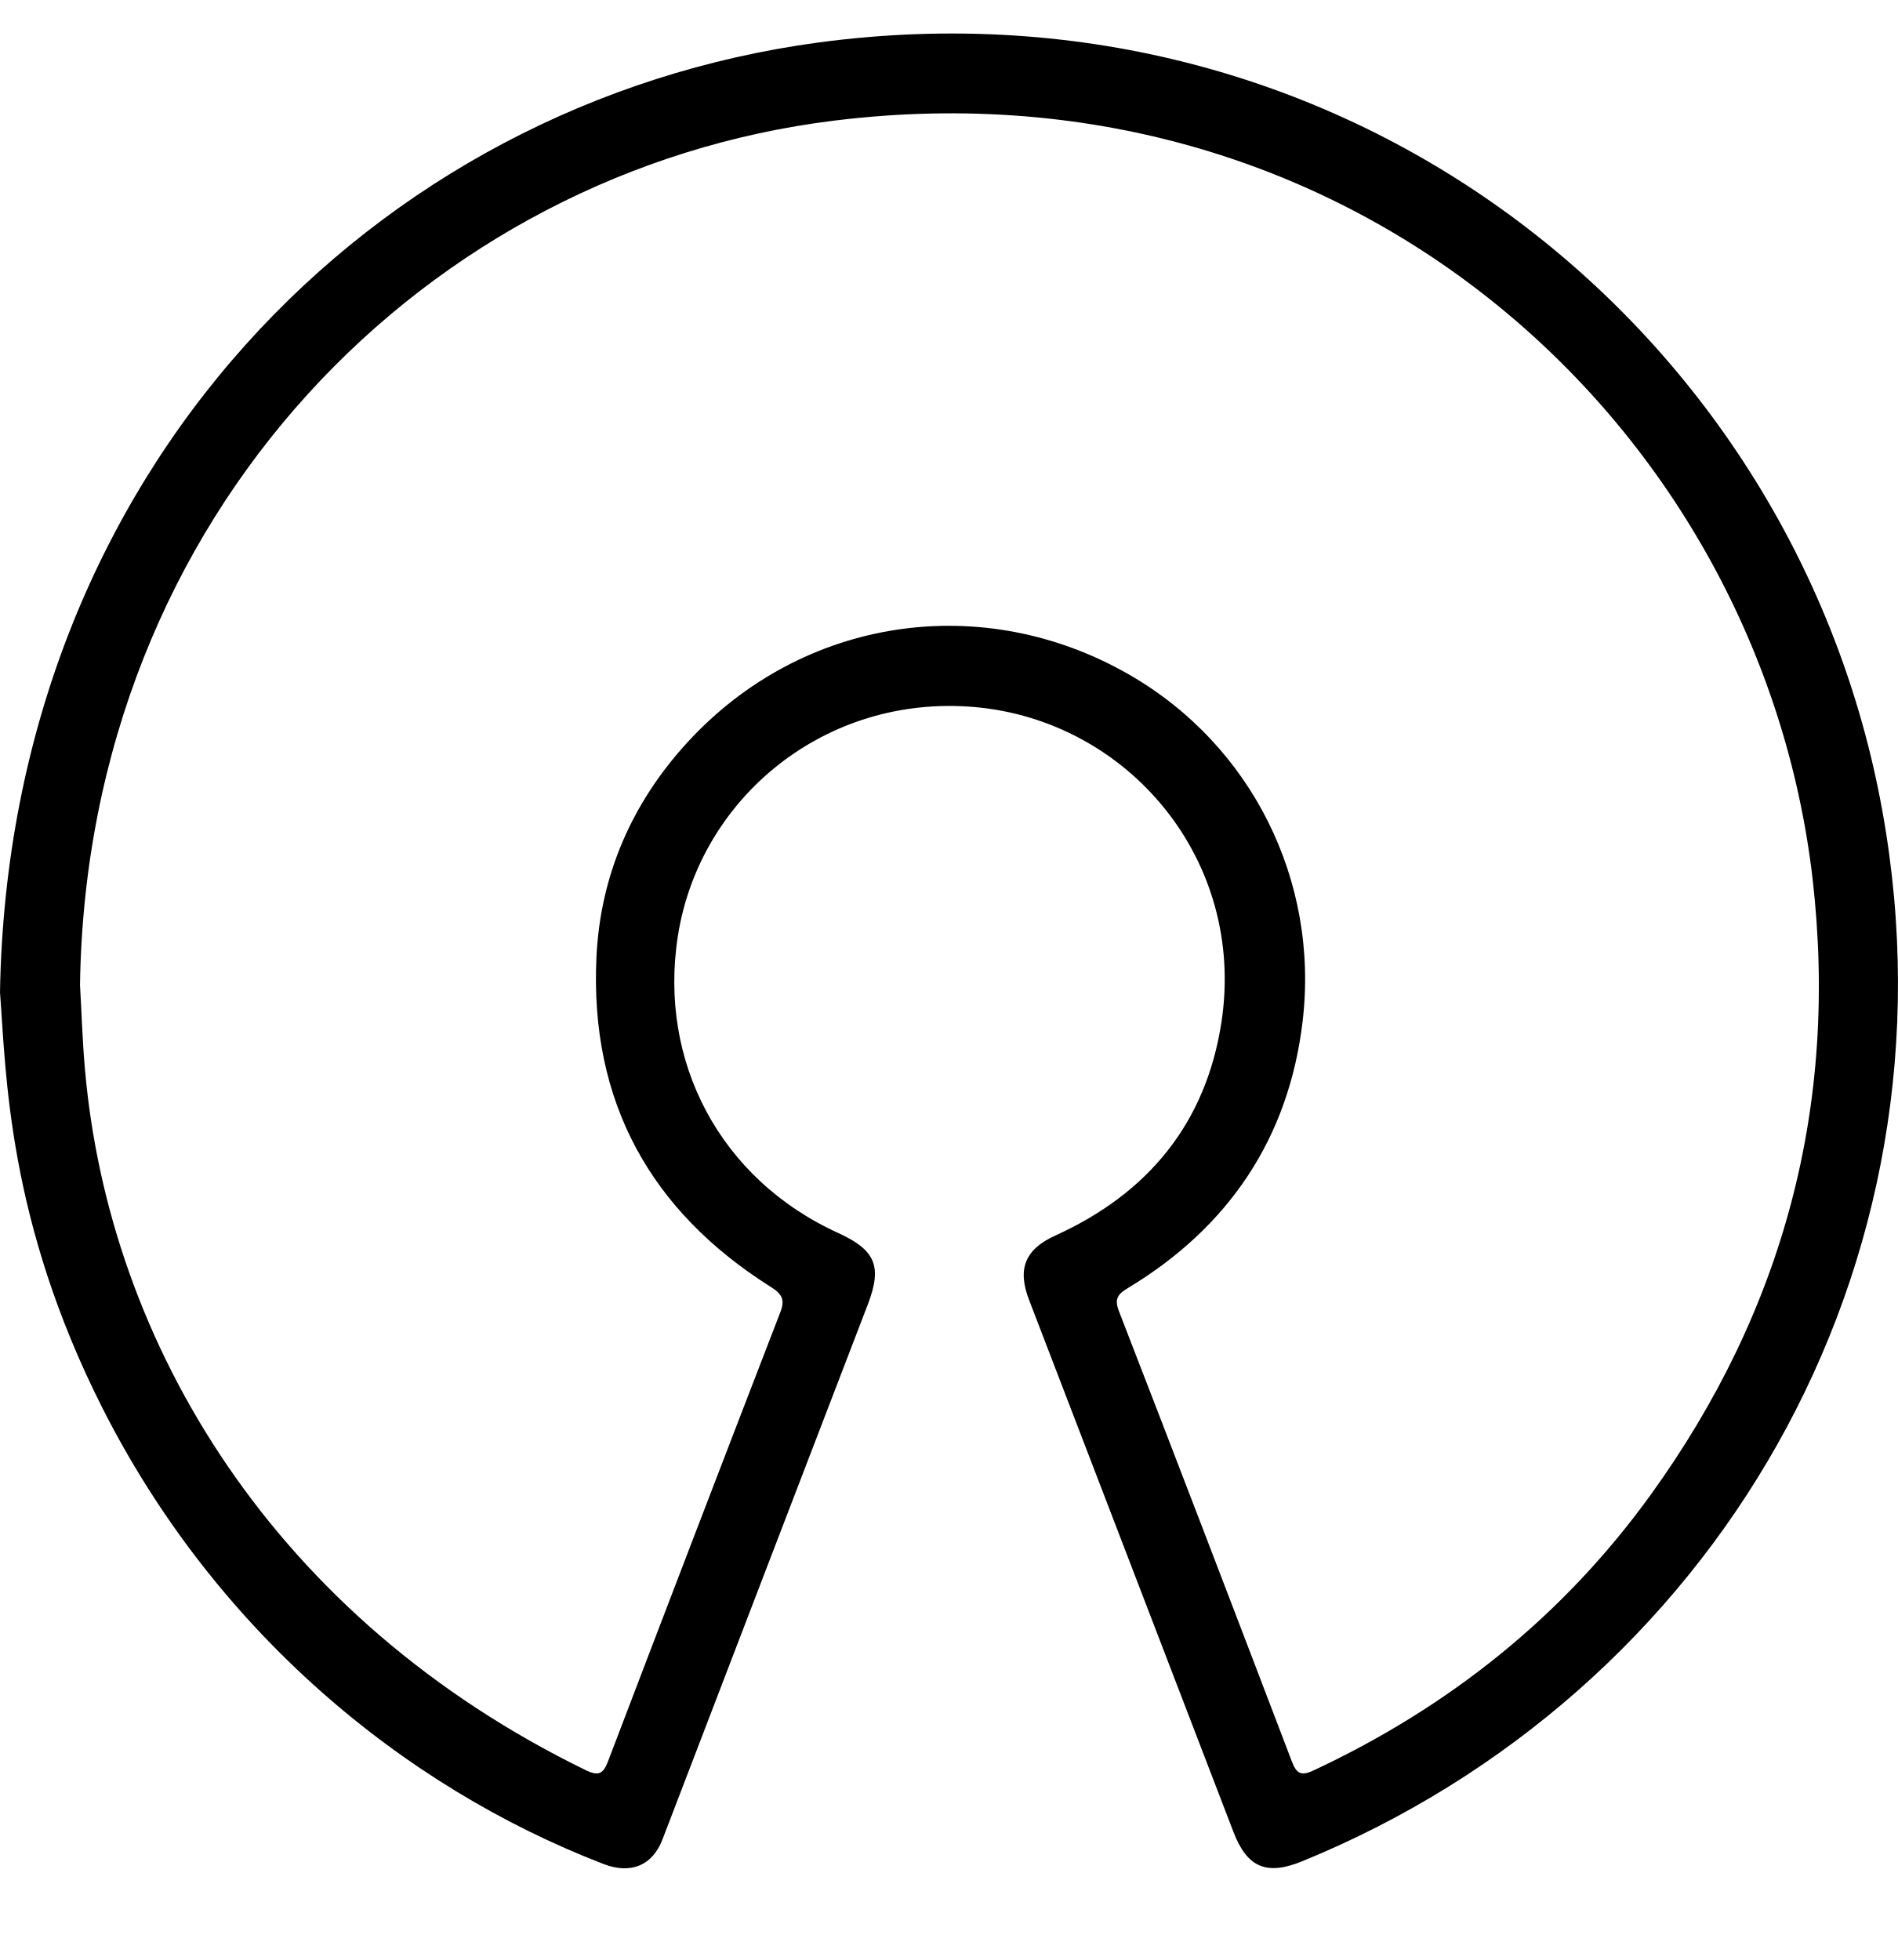
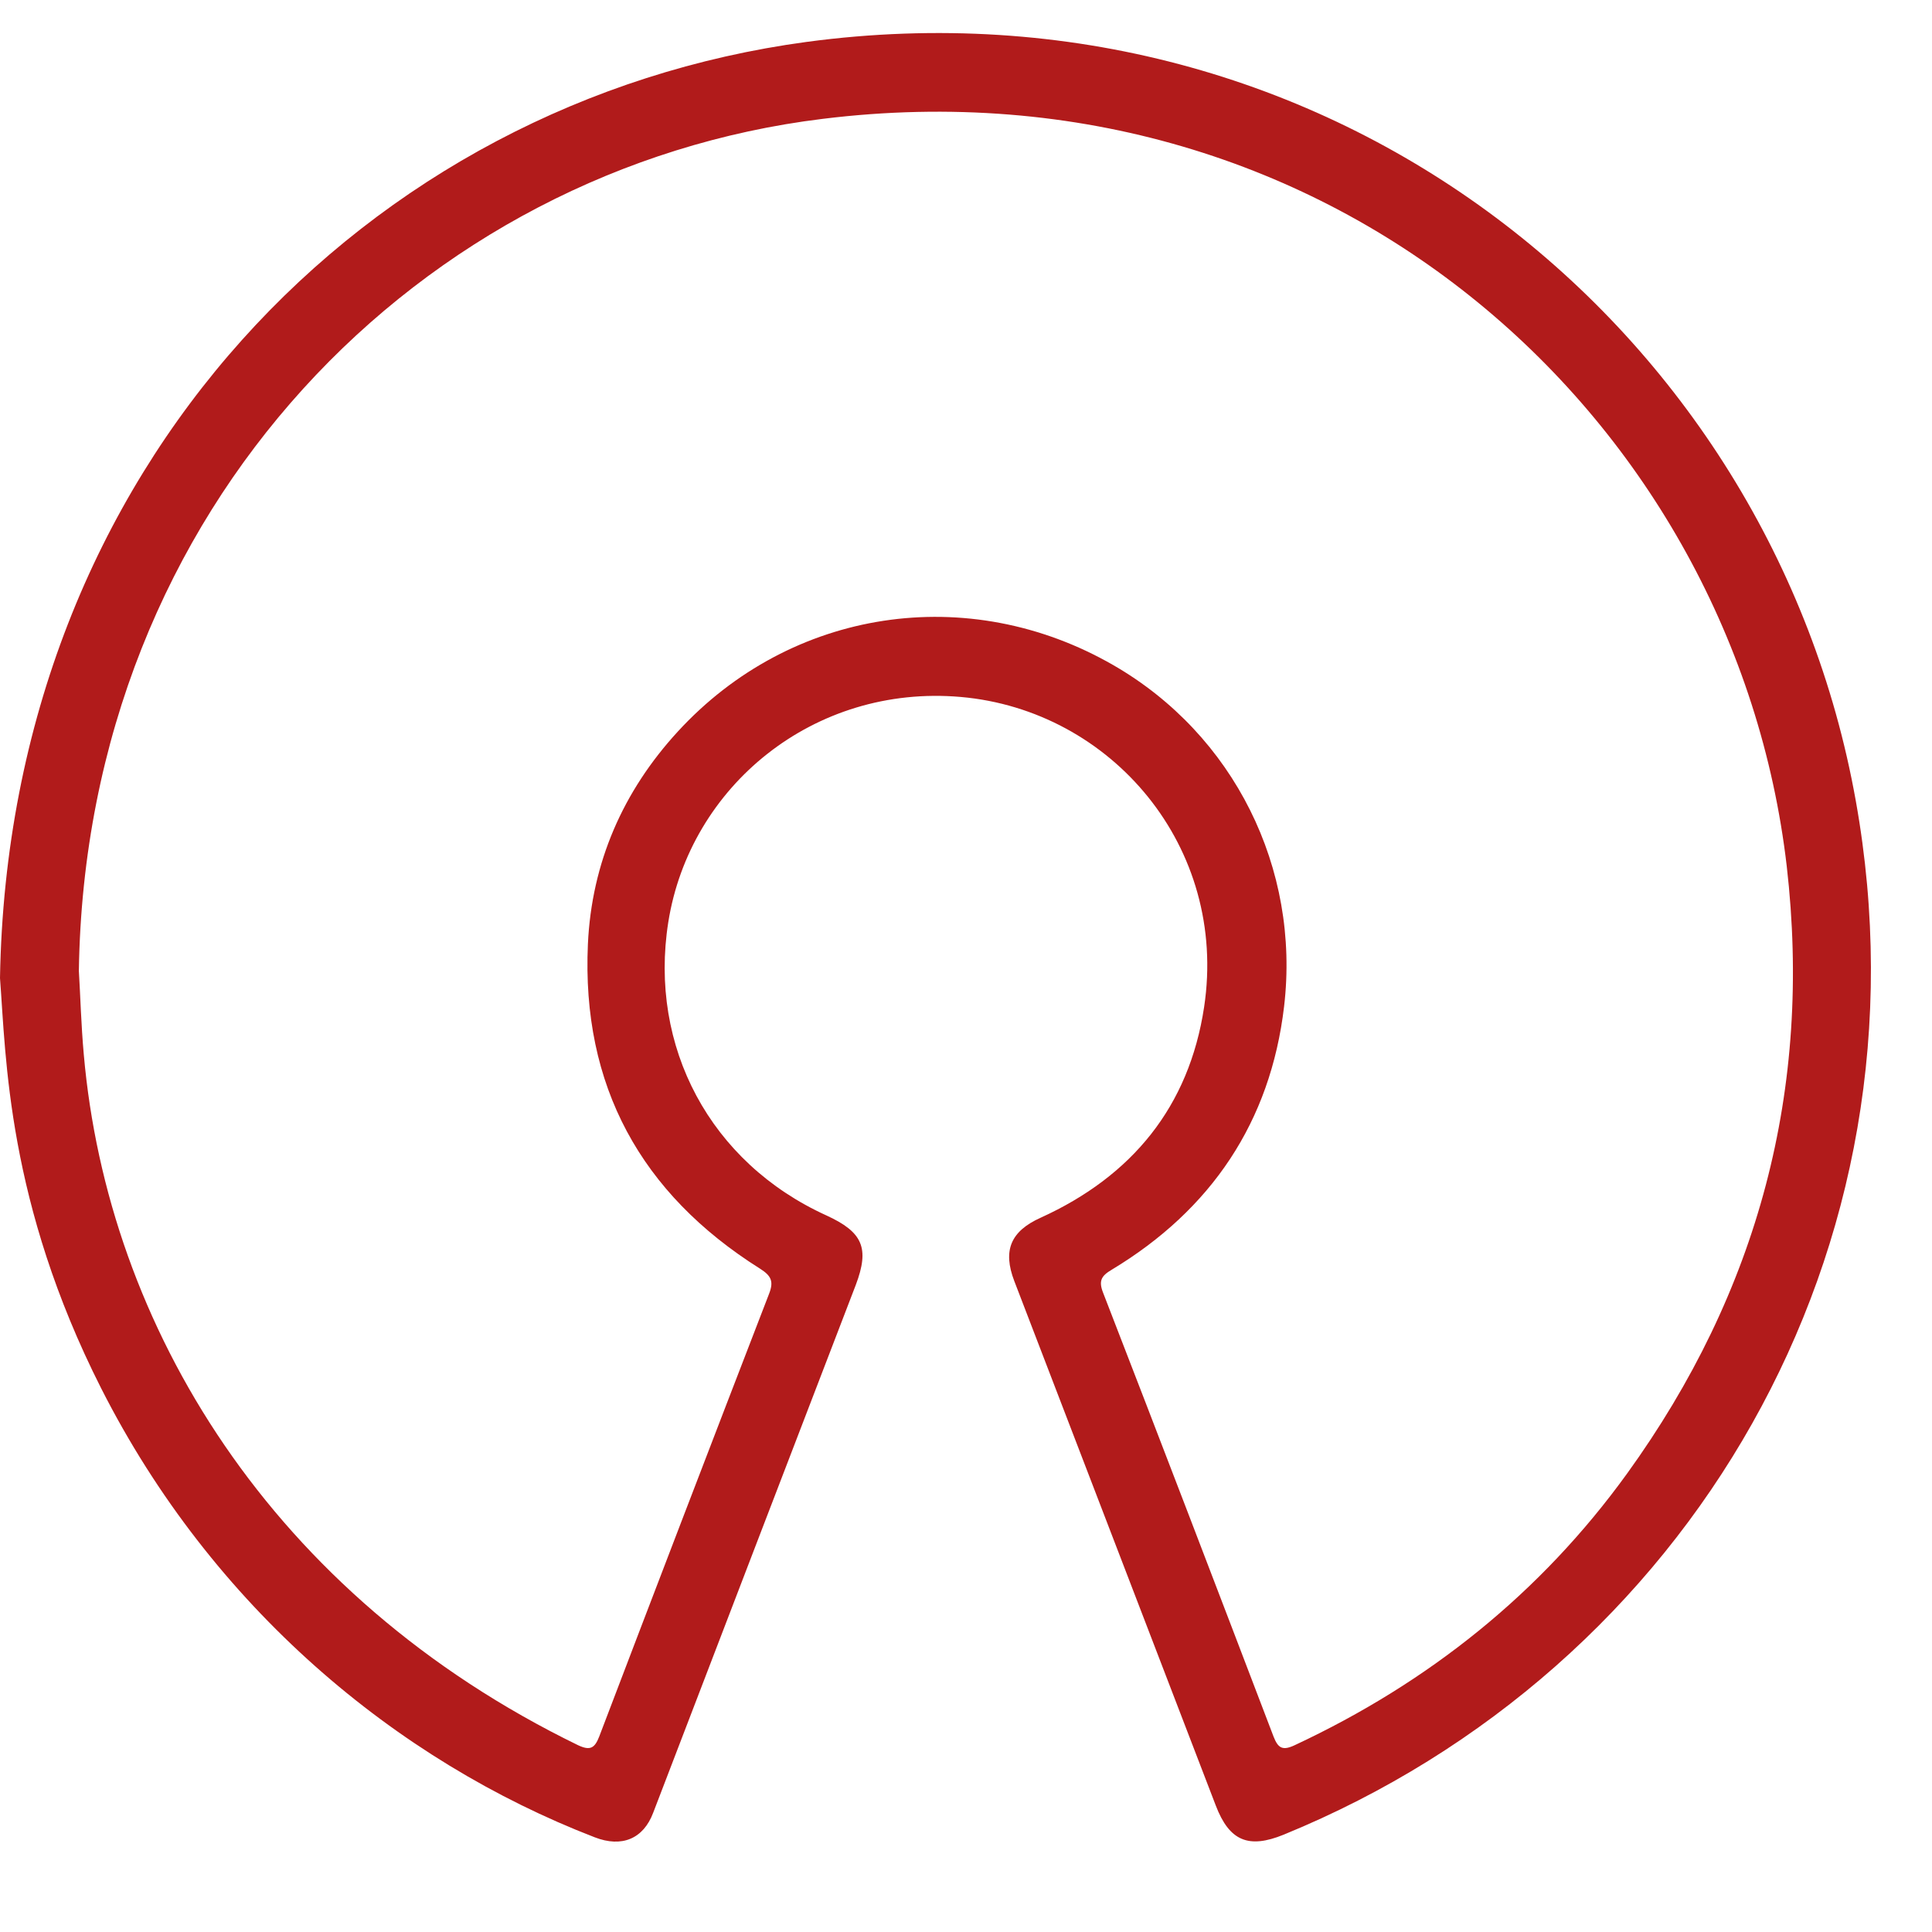
- <svg xmlns="http://www.w3.org/2000/svg" viewBox="0 0 495.8 512">
-   <path d="M0 259.2C2.3 123.4 97.4 26.8 213.8 11.1c138.8-18.6 255.6 75.8 278 201.1 21.3 118.8-44 230-151.6 274-9.3 3.8-14.4 1.7-18-7.7-17.8-46.3-35.6-92.7-53.4-139-3.1-8.1-1-13.2 7-16.8 24.2-11 39.3-29.4 43.3-55.8 6.4-42.4-24.5-78.7-64.5-82.2-39-3.4-71.8 23.7-77.5 59.7-5.2 33 11.1 63.7 41.9 77.7 9.6 4.4 11.5 8.6 7.8 18.4-17.9 46.6-35.8 93.2-53.7 139.9-2.6 6.9-8.3 9.3-15.5 6.5-52.6-20.3-101.4-61-130.8-119C1.9 318.7 1.6 280.2 0 259.2zm20.9-1.9c.4 6.6.6 14.3 1.3 22.1 6.3 71.9 49.6 143.5 131 183.1 3.2 1.5 4.4.8 5.6-2.3 14.9-39.1 29.9-78.2 45-117.3 1.3-3.3.6-4.8-2.4-6.7-31.6-19.9-47.3-48.5-45.6-86 1-21.6 9.3-40.5 23.8-56.3 30-32.7 77-39.8 115.5-17.6 31.9 18.4 49.5 53.8 45.2 90.4-3.6 30.6-19.3 53.9-45.7 69.8-2.7 1.6-3.5 2.9-2.3 6 15.2 39.2 30.2 78.4 45.2 117.7 1.2 3.1 2.4 3.8 5.6 2.3 35.5-16.6 65.2-40.3 88.1-72 34.8-48.2 49.1-101.9 42.3-161C459.8 112 354.1 14.7 218 31.5 111.9 44.5 22.7 134 20.9 257.3z" />
+ <svg xmlns="http://www.w3.org/2000/svg" viewBox="0 0 512 512">
+   <path d="M0 259.2C2.3 123.4 97.4 26.8 213.8 11.1c138.8-18.6 255.6 75.8 278 201.1 21.3 118.8-44 230-151.6 274-9.3 3.8-14.4 1.7-18-7.7-17.8-46.3-35.6-92.7-53.4-139-3.1-8.1-1-13.2 7-16.8 24.2-11 39.3-29.4 43.3-55.8 6.4-42.4-24.5-78.7-64.5-82.2-39-3.4-71.8 23.7-77.5 59.7-5.2 33 11.1 63.7 41.9 77.7 9.6 4.4 11.5 8.6 7.8 18.4-17.9 46.6-35.8 93.2-53.7 139.9-2.6 6.9-8.3 9.3-15.5 6.5-52.6-20.3-101.4-61-130.8-119C1.9 318.7 1.6 280.2 0 259.2zm20.9-1.9c.4 6.6.6 14.3 1.3 22.1 6.3 71.9 49.6 143.5 131 183.1 3.2 1.5 4.4.8 5.6-2.3 14.9-39.1 29.9-78.2 45-117.3 1.3-3.3.6-4.8-2.4-6.7-31.6-19.9-47.3-48.5-45.6-86 1-21.6 9.3-40.5 23.8-56.3 30-32.7 77-39.8 115.5-17.6 31.9 18.4 49.5 53.8 45.2 90.4-3.6 30.6-19.3 53.9-45.7 69.8-2.7 1.6-3.5 2.9-2.3 6 15.2 39.2 30.2 78.4 45.2 117.7 1.2 3.1 2.4 3.8 5.6 2.3 35.5-16.6 65.2-40.3 88.1-72 34.8-48.2 49.1-101.9 42.3-161C459.8 112 354.1 14.7 218 31.5 111.9 44.5 22.7 134 20.9 257.3z" fill="#b11b1b" />
</svg>
